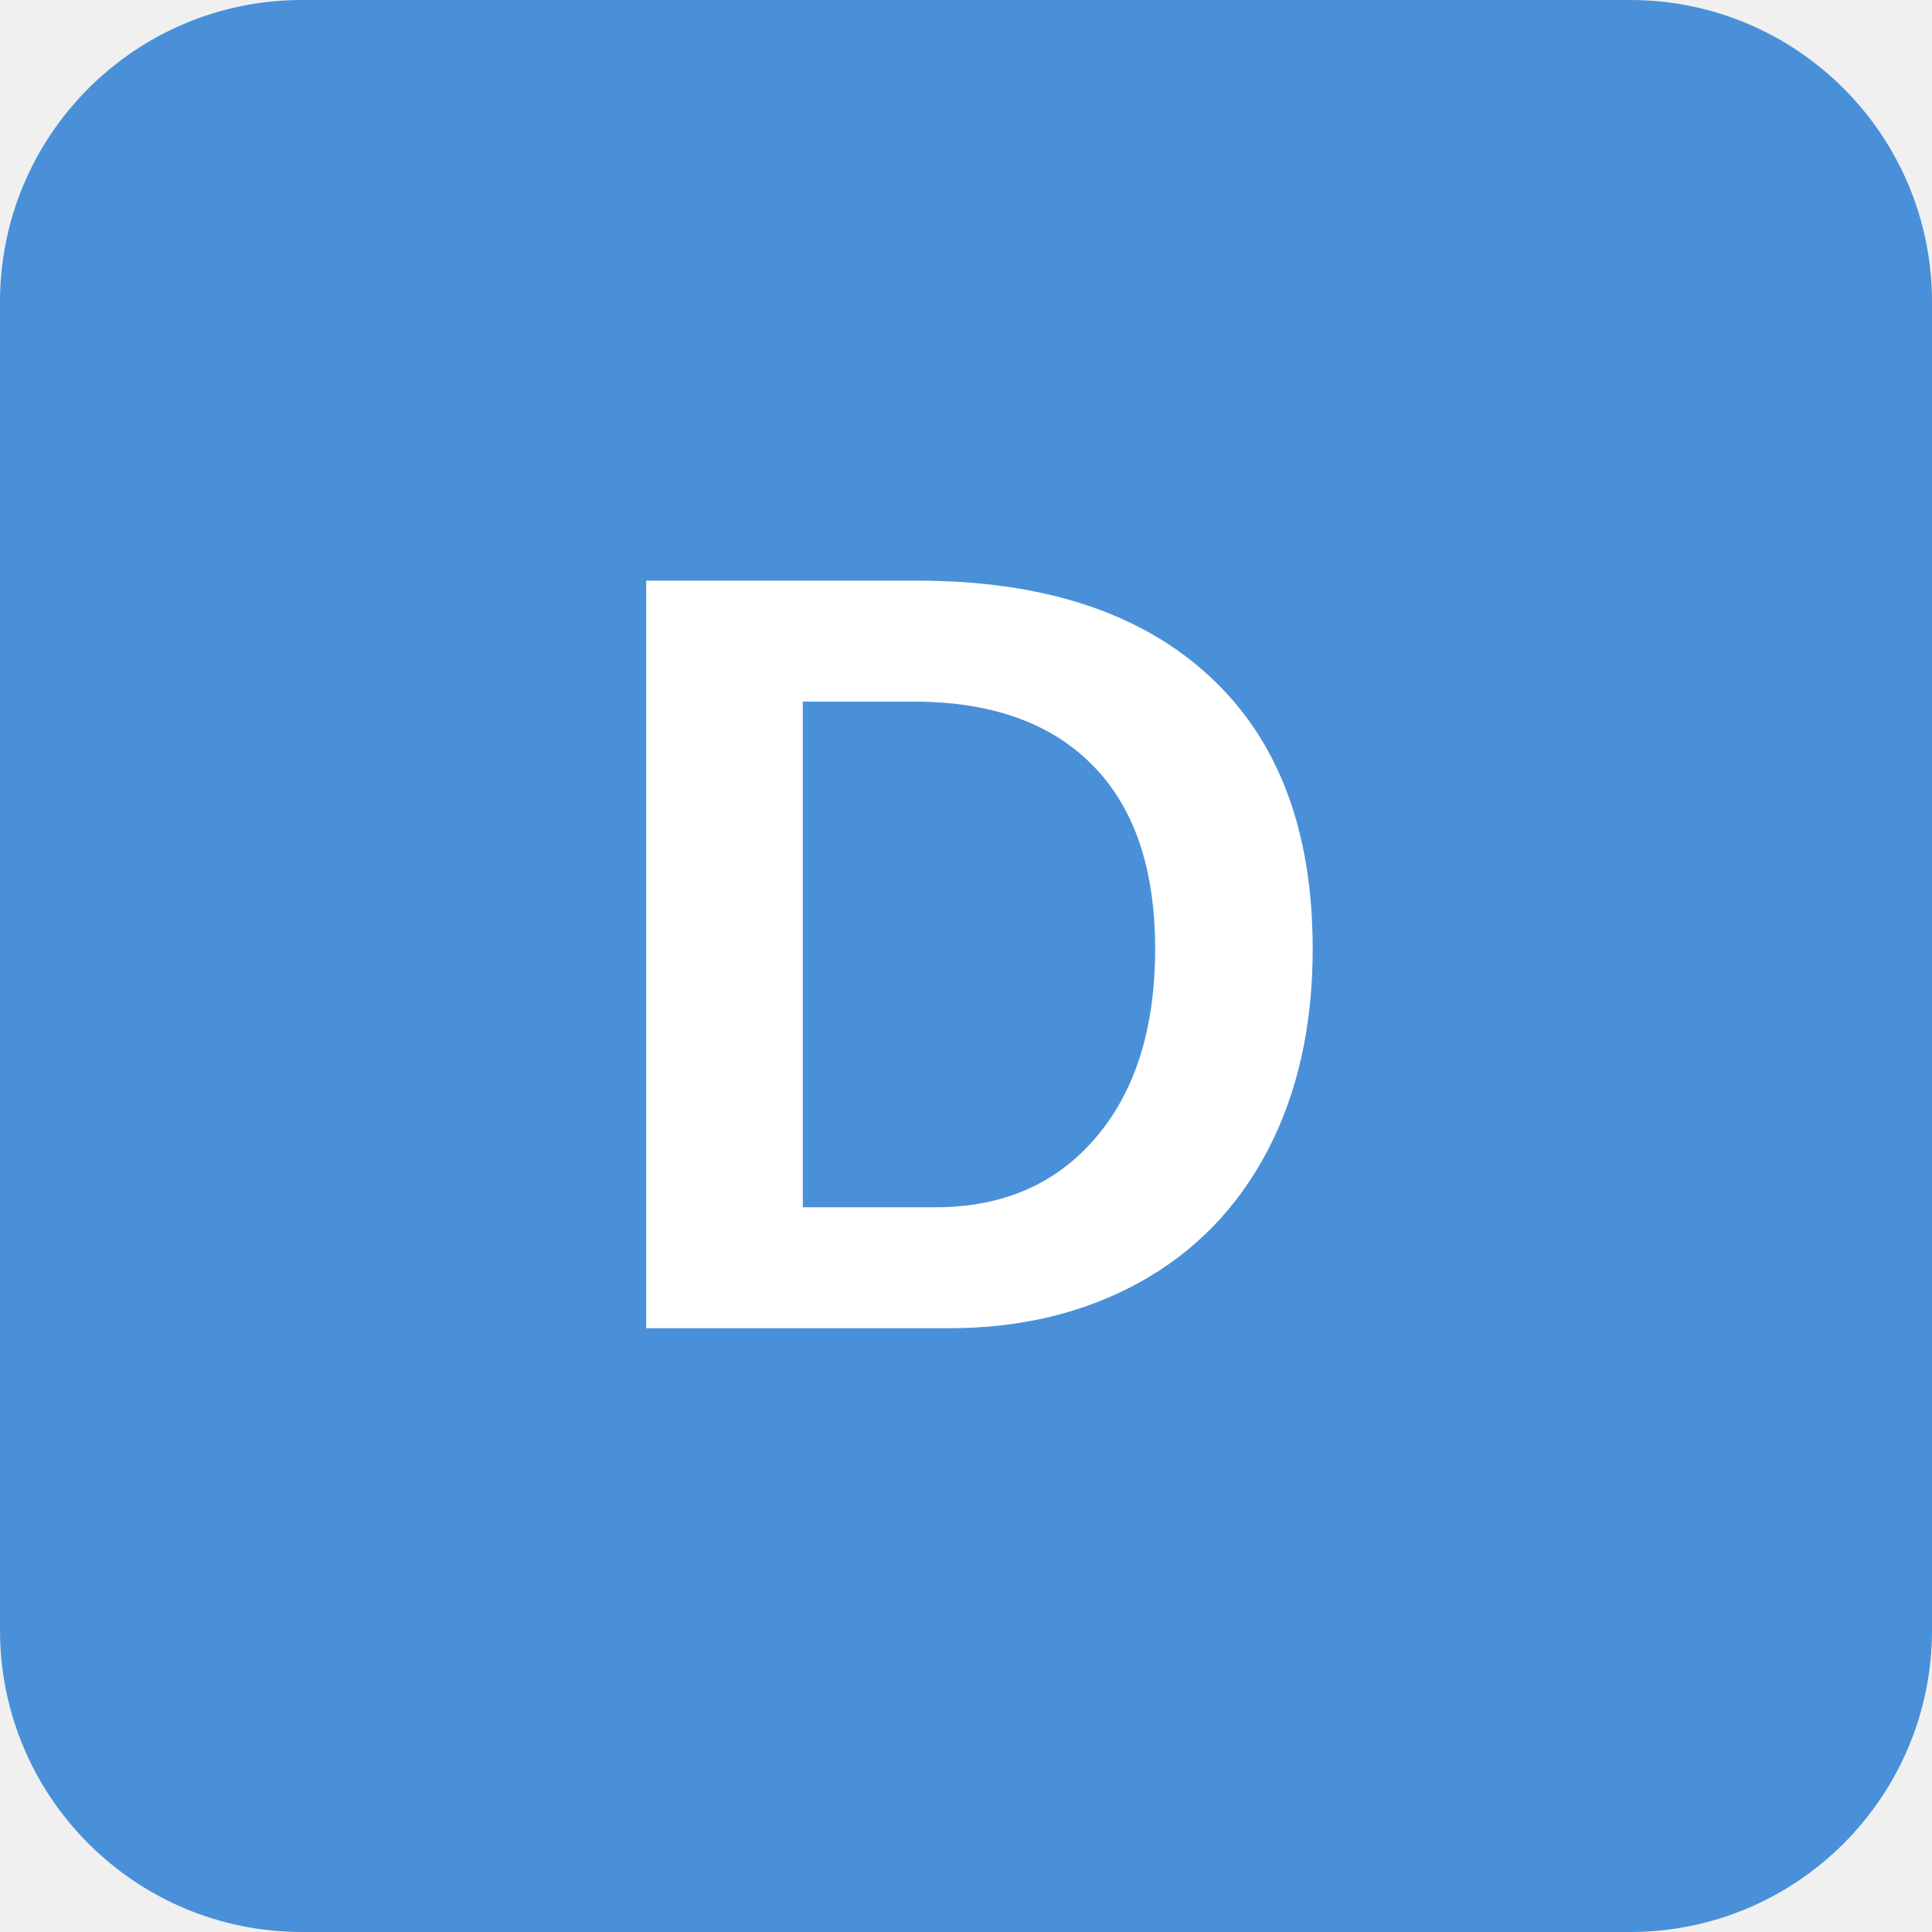
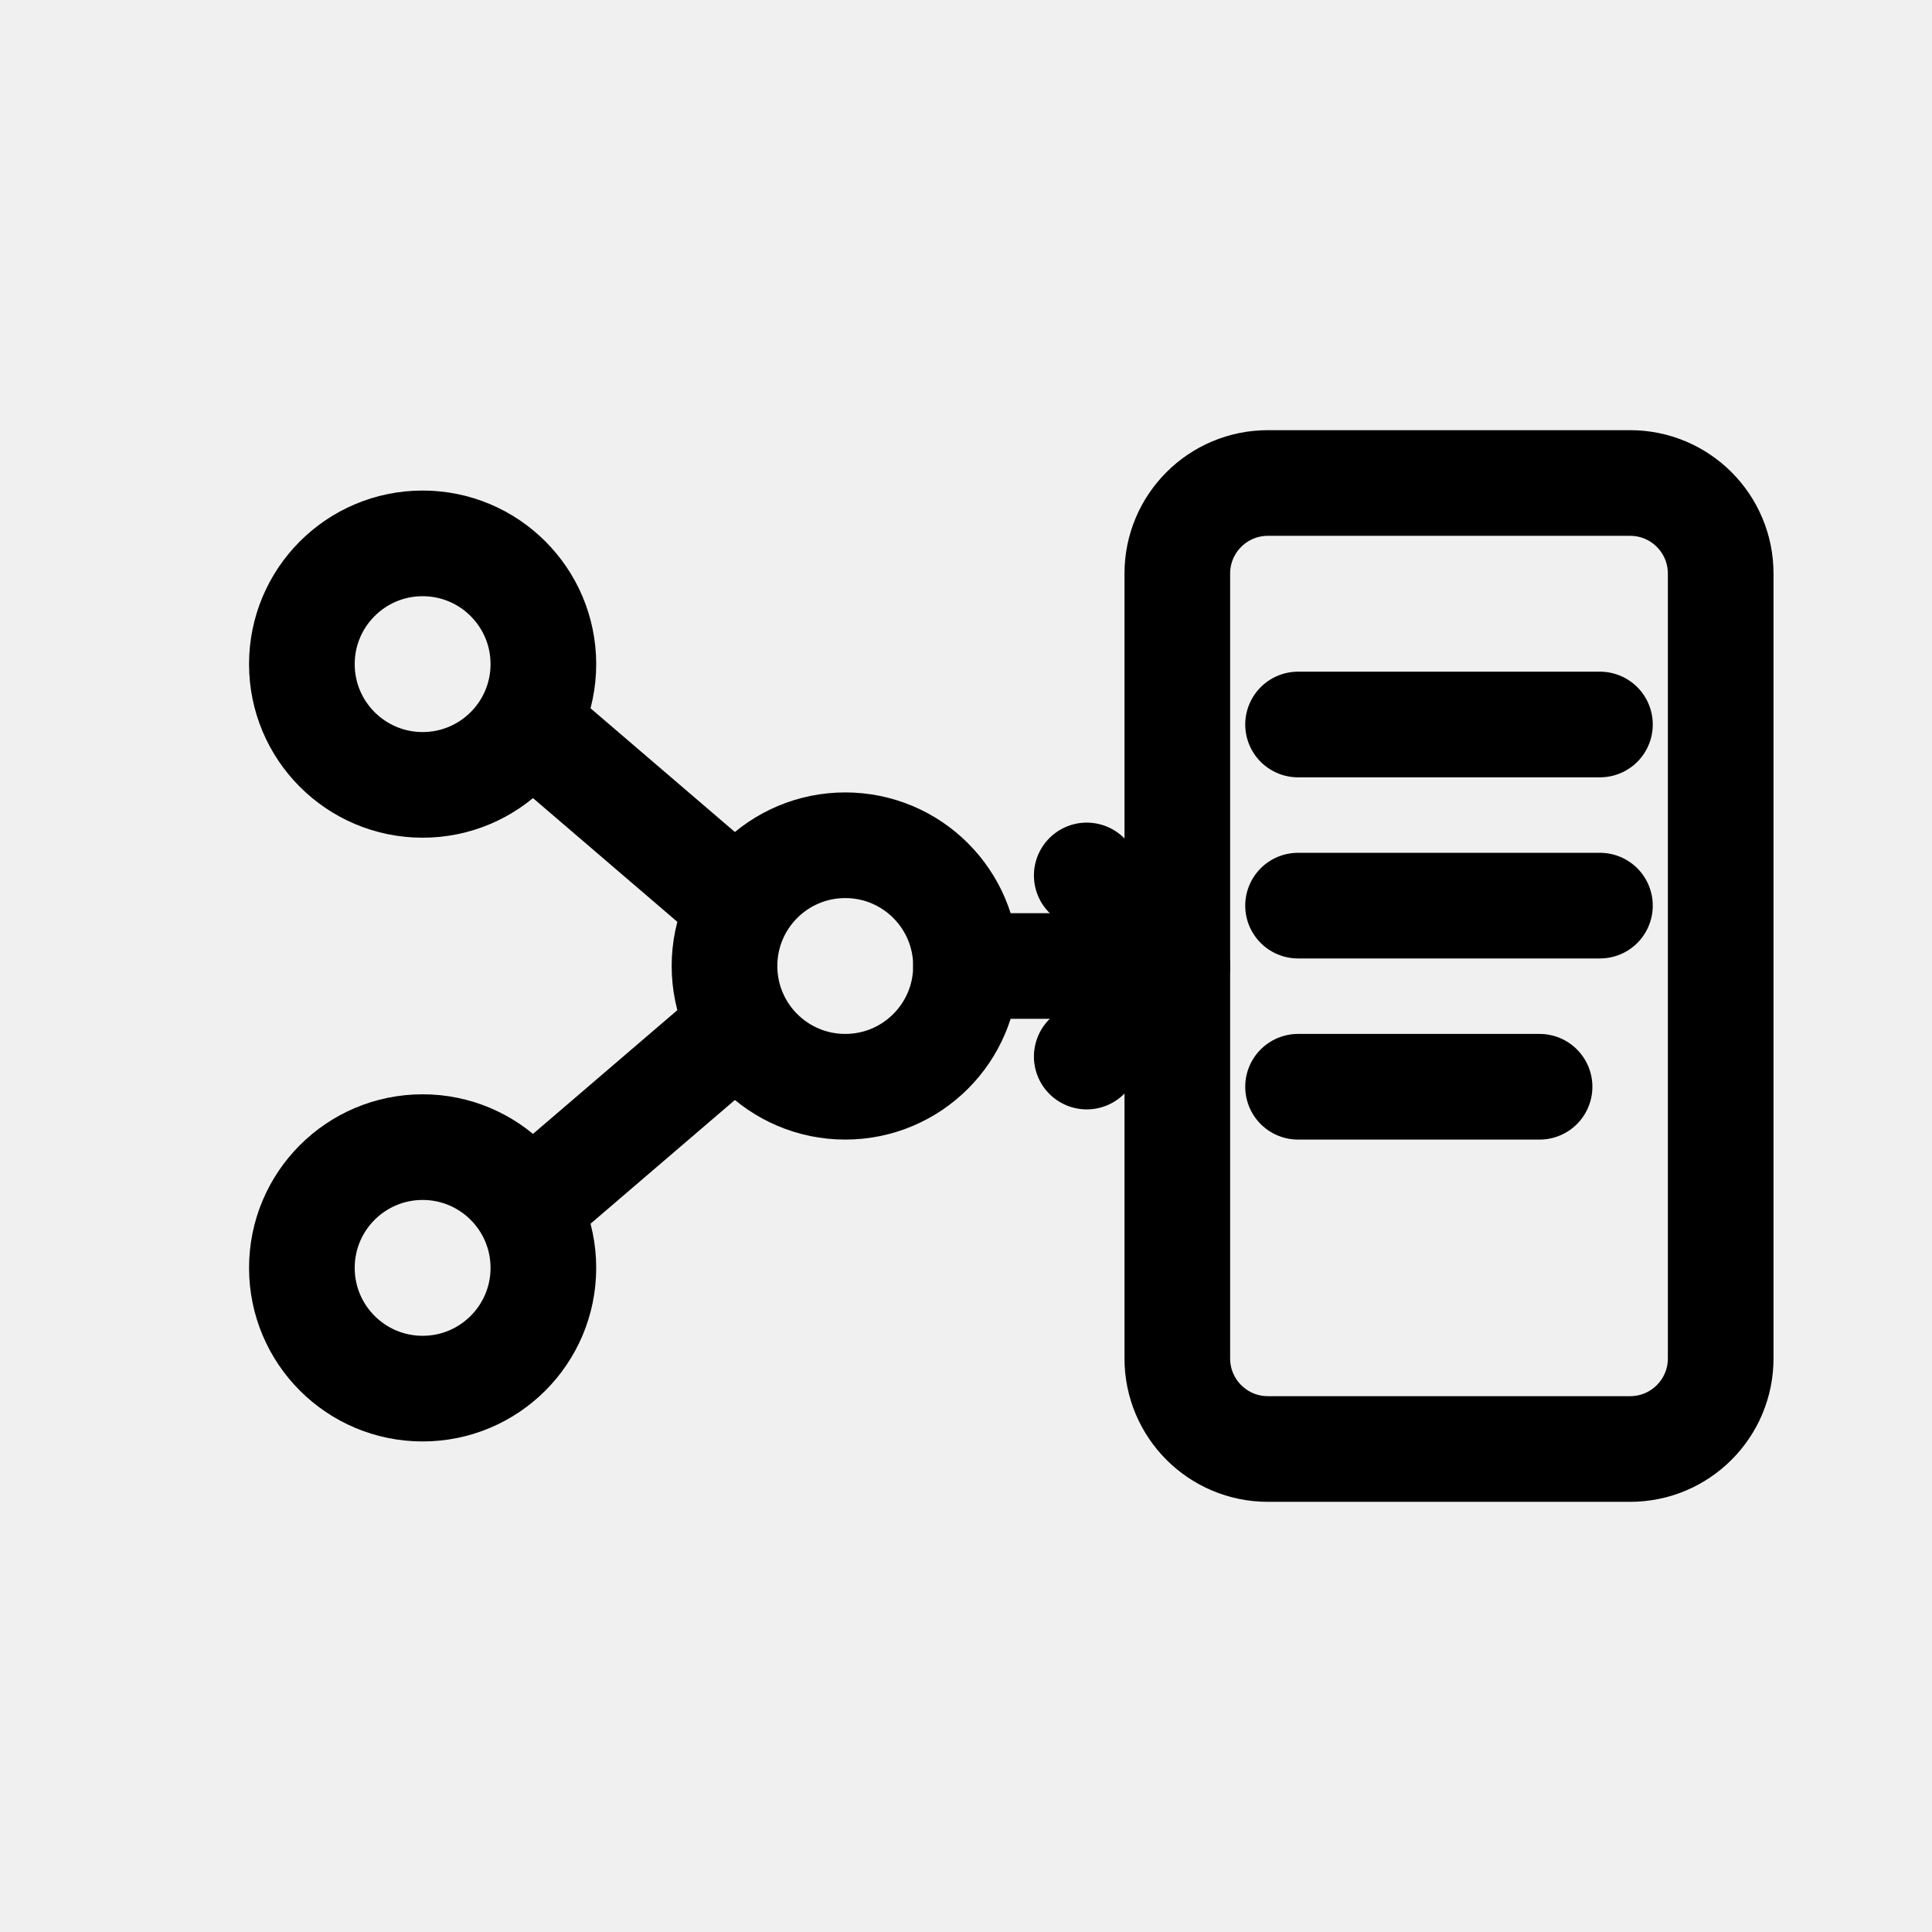
- <svg xmlns="http://www.w3.org/2000/svg" width="128" height="128" viewBox="0 0 128 128">
-   <rect width="128" height="128" rx="20" fill="#4A90D9" />
-   <text x="64" y="88" text-anchor="middle" fill="white" font-size="72" font-family="Arial, sans-serif" font-weight="bold">D</text>
+ <svg xmlns="http://www.w3.org/2000/svg" viewBox="0 0 256 256" width="128" height="128" fill="none">
+   <g stroke="currentColor" stroke-width="14" stroke-linecap="round" stroke-linejoin="round">
+     <circle cx="56" cy="88" r="16" />
+     <circle cx="56" cy="168" r="16" />
+     <circle cx="112" cy="128" r="16" />
+     <line x1="70" y1="96" x2="98" y2="120" />
+     <line x1="70" y1="160" x2="98" y2="136" />
+     <line x1="128" y1="128" x2="152" y2="128" />
+     <path d="M144 116 L156 128 L144 140" />
+     <rect x="156" y="64" width="72" height="128" rx="12" />
+     <line x1="172" y1="96" x2="212" y2="96" />
+     <line x1="172" y1="120" x2="212" y2="120" />
+     <line x1="172" y1="144" x2="204" y2="144" />
+   </g>
</svg>
